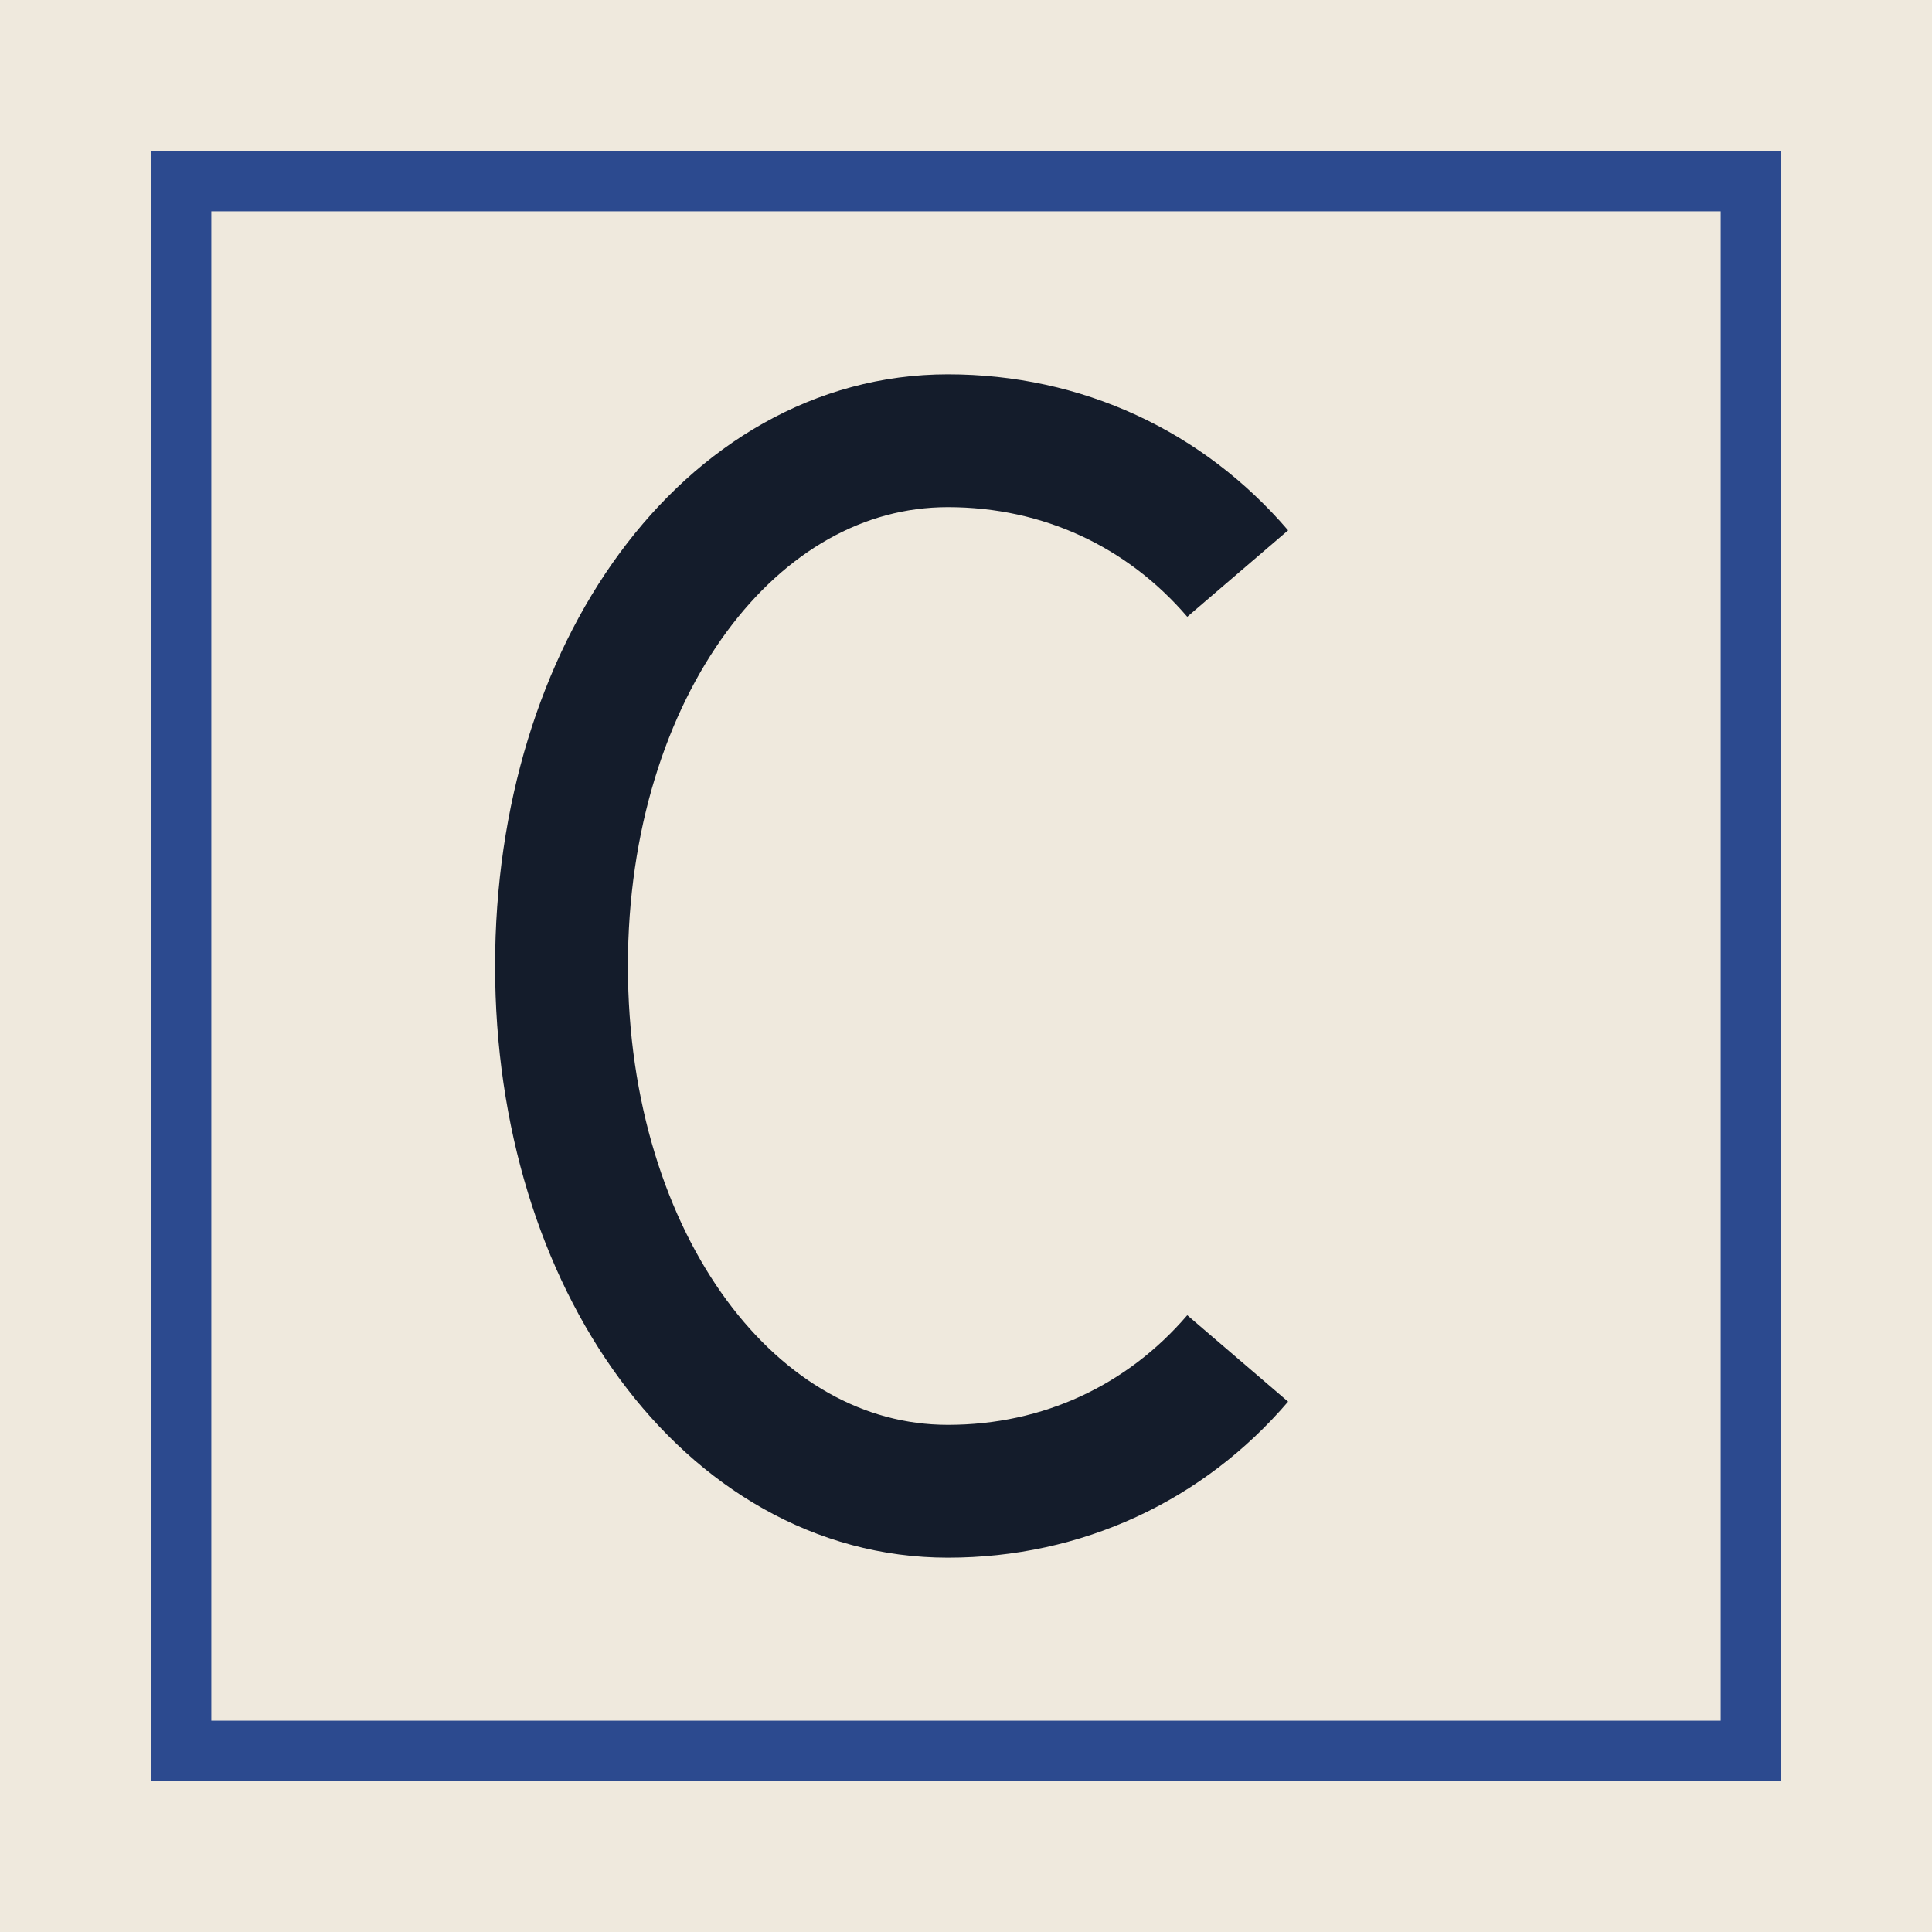
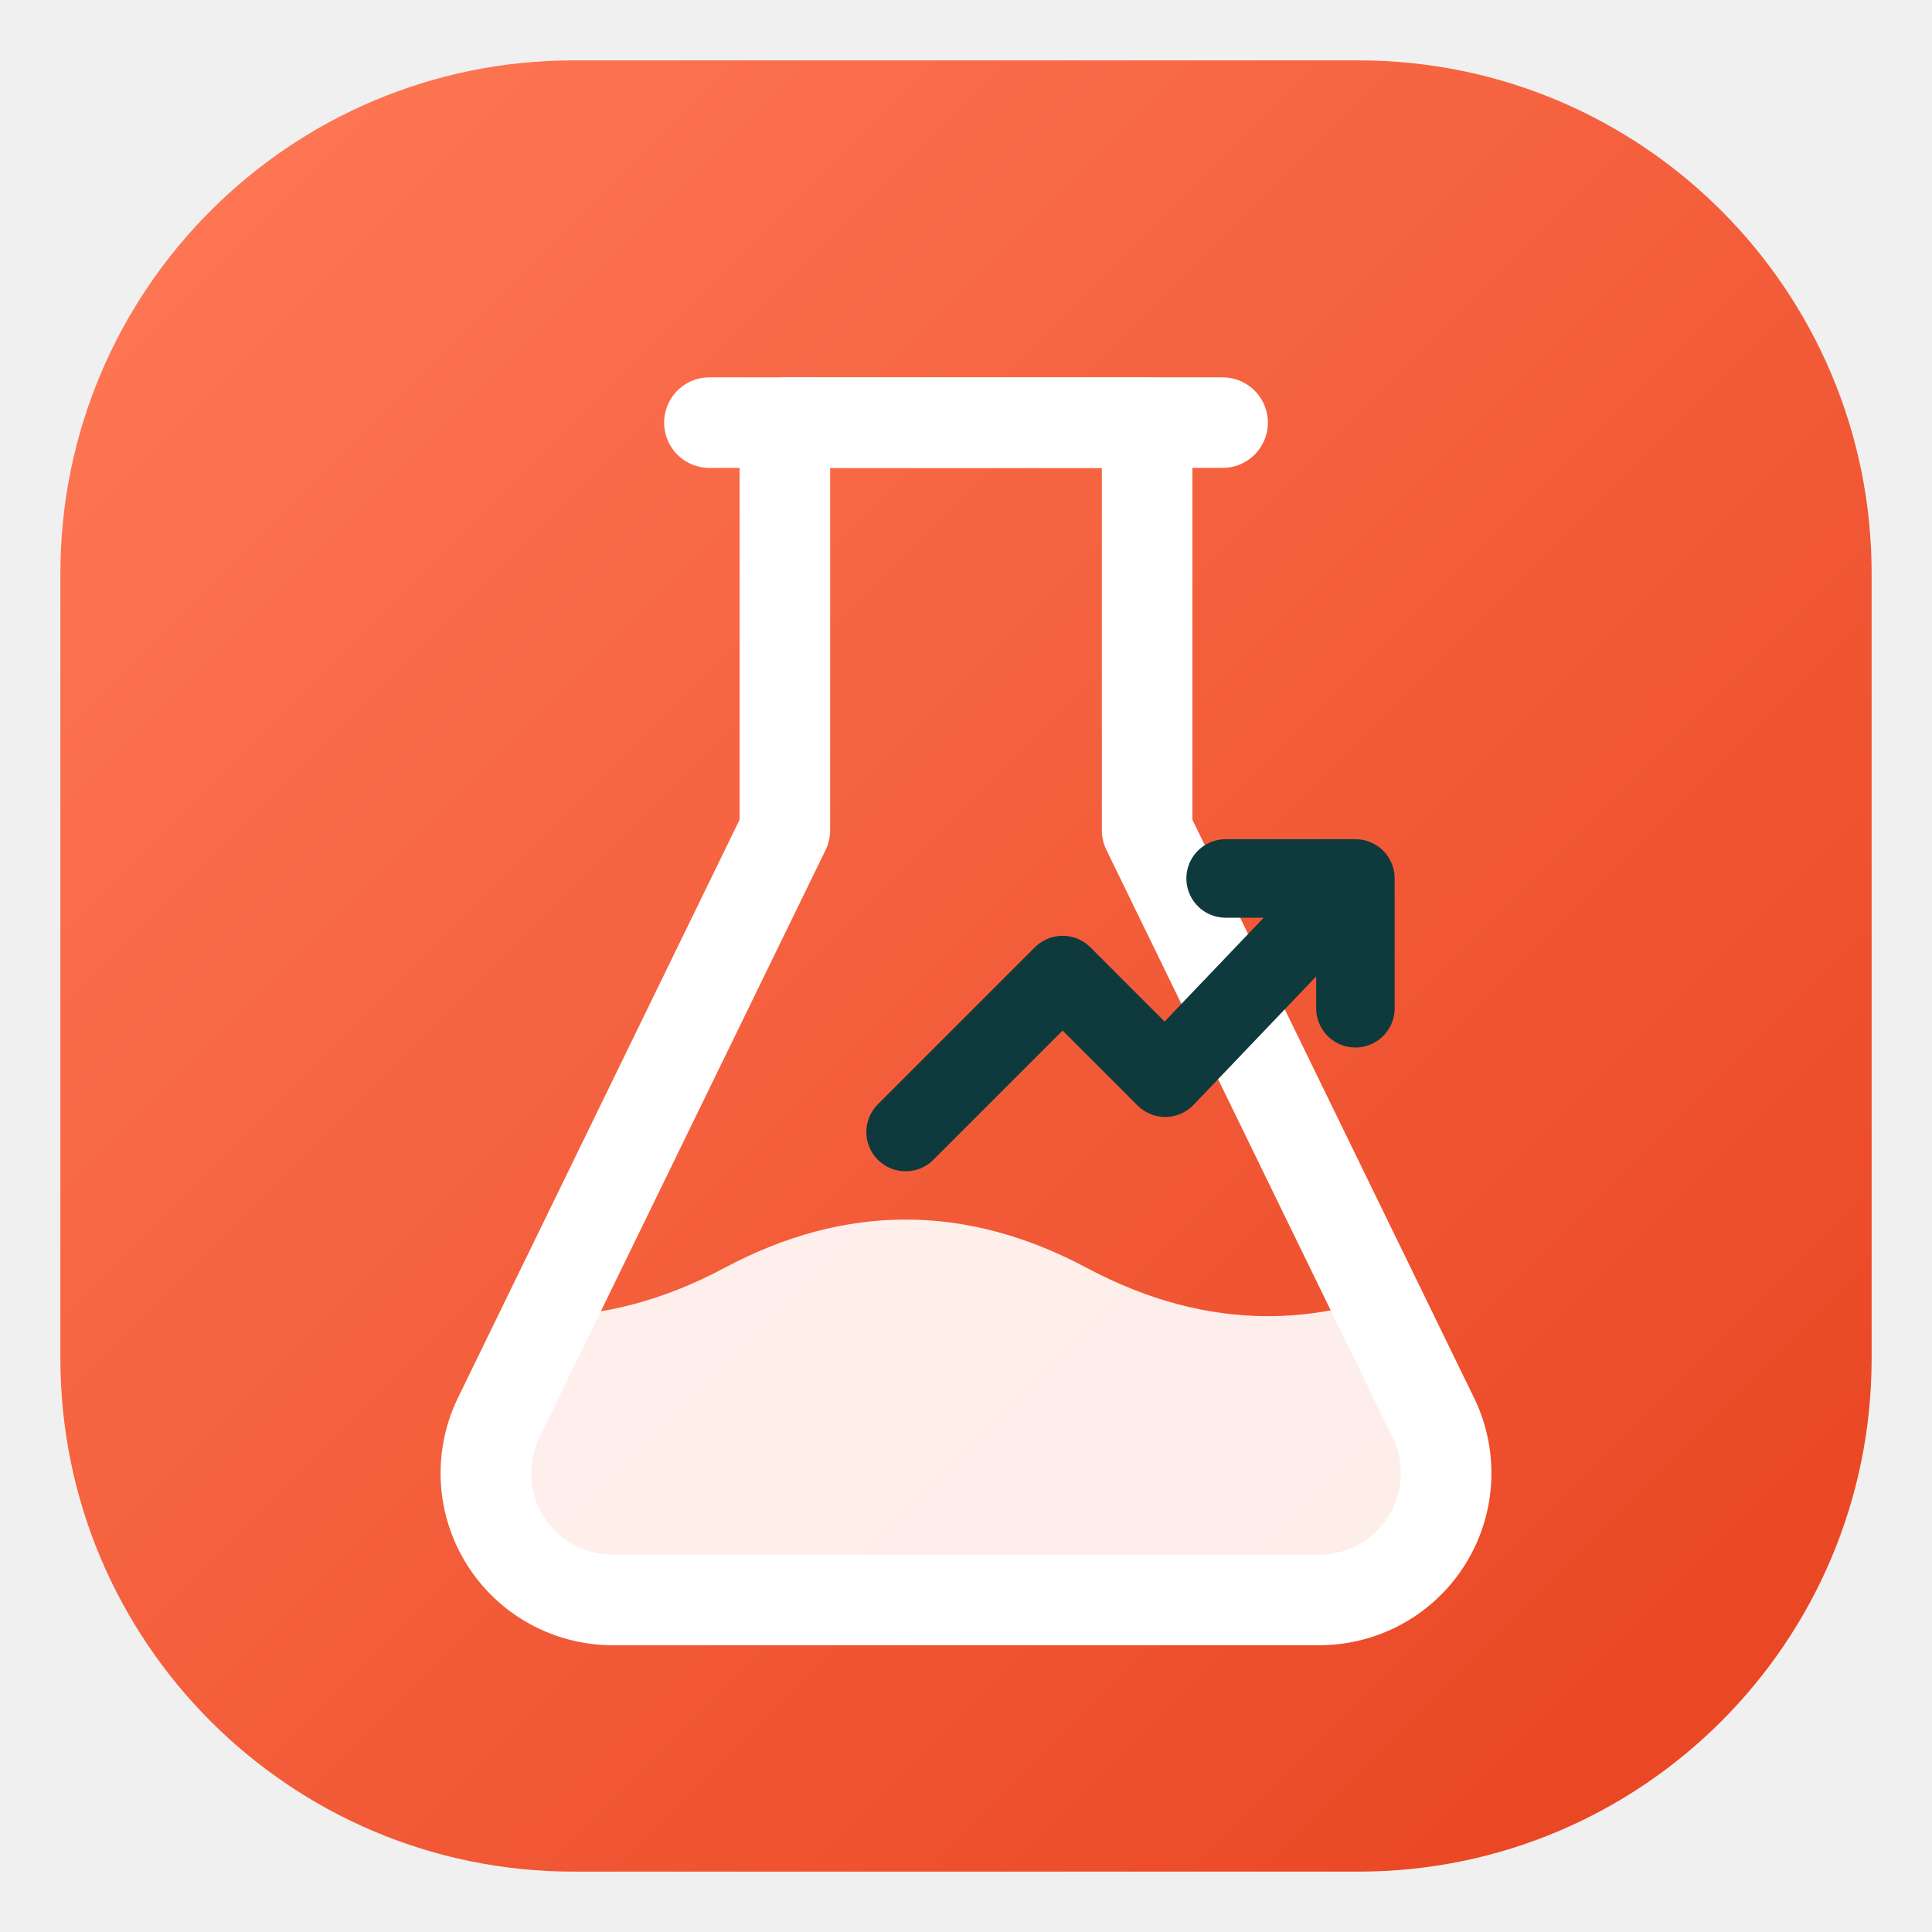
- <svg xmlns="http://www.w3.org/2000/svg" viewBox="0 0 32 32">
-   <rect width="32" height="32" fill="#EFE9DD" />
-   <path d="M20.5 9.5c-1.2-1.4-2.9-2.2-4.8-2.2-3.6 0-6.4 3.8-6.4 8.7s2.8 8.7 6.4 8.7c1.9 0 3.6-.8 4.8-2.2" fill="none" stroke="#141C2B" stroke-width="2.2" />
-   <rect x="3" y="3" width="26" height="26" fill="none" stroke="#2C4A8F" stroke-width="1" />
+ <svg xmlns="http://www.w3.org/2000/svg" viewBox="0 0 64 64">
+   <defs>
+     <linearGradient id="t" x1="0" y1="0" x2="1" y2="1">
+       <stop offset="0" stop-color="#FF7A57" />
+       <stop offset="1" stop-color="#E8421F" />
+     </linearGradient>
+     <clipPath id="g">
+       <path d="M26 14h12v13.5L47.5 47a4.2 4.2 0 0 1-3.8 6H20.3a4.2 4.2 0 0 1-3.8-6L26 27.5z" />
+     </clipPath>
+   </defs>
+   <rect x="2" y="2" width="60" height="60" rx="17" fill="url(#t)" />
+   <g clip-path="url(#g)">
+     <path d="M0 42q6-3.2 12 0t12 0 12 0 12 0 12 0V70H0z" fill="#fff" fill-opacity=".9" />
+   </g>
+   <path d="M26 14h12v13.5L47.5 47a4.2 4.2 0 0 1-3.8 6H20.3a4.2 4.2 0 0 1-3.8-6L26 27.5z" fill="none" stroke="#fff" stroke-width="3" stroke-linejoin="round" />
+   <path d="M23.5 14h17" stroke="#fff" stroke-width="3" stroke-linecap="round" />
+   <path d="M30 37.5l5.2-5.2 3.4 3.4 6.3-6.6M40.6 29.1h4.3v4.3" fill="none" stroke="#0E3A3D" stroke-width="2.6" stroke-linecap="round" stroke-linejoin="round" />
</svg>
